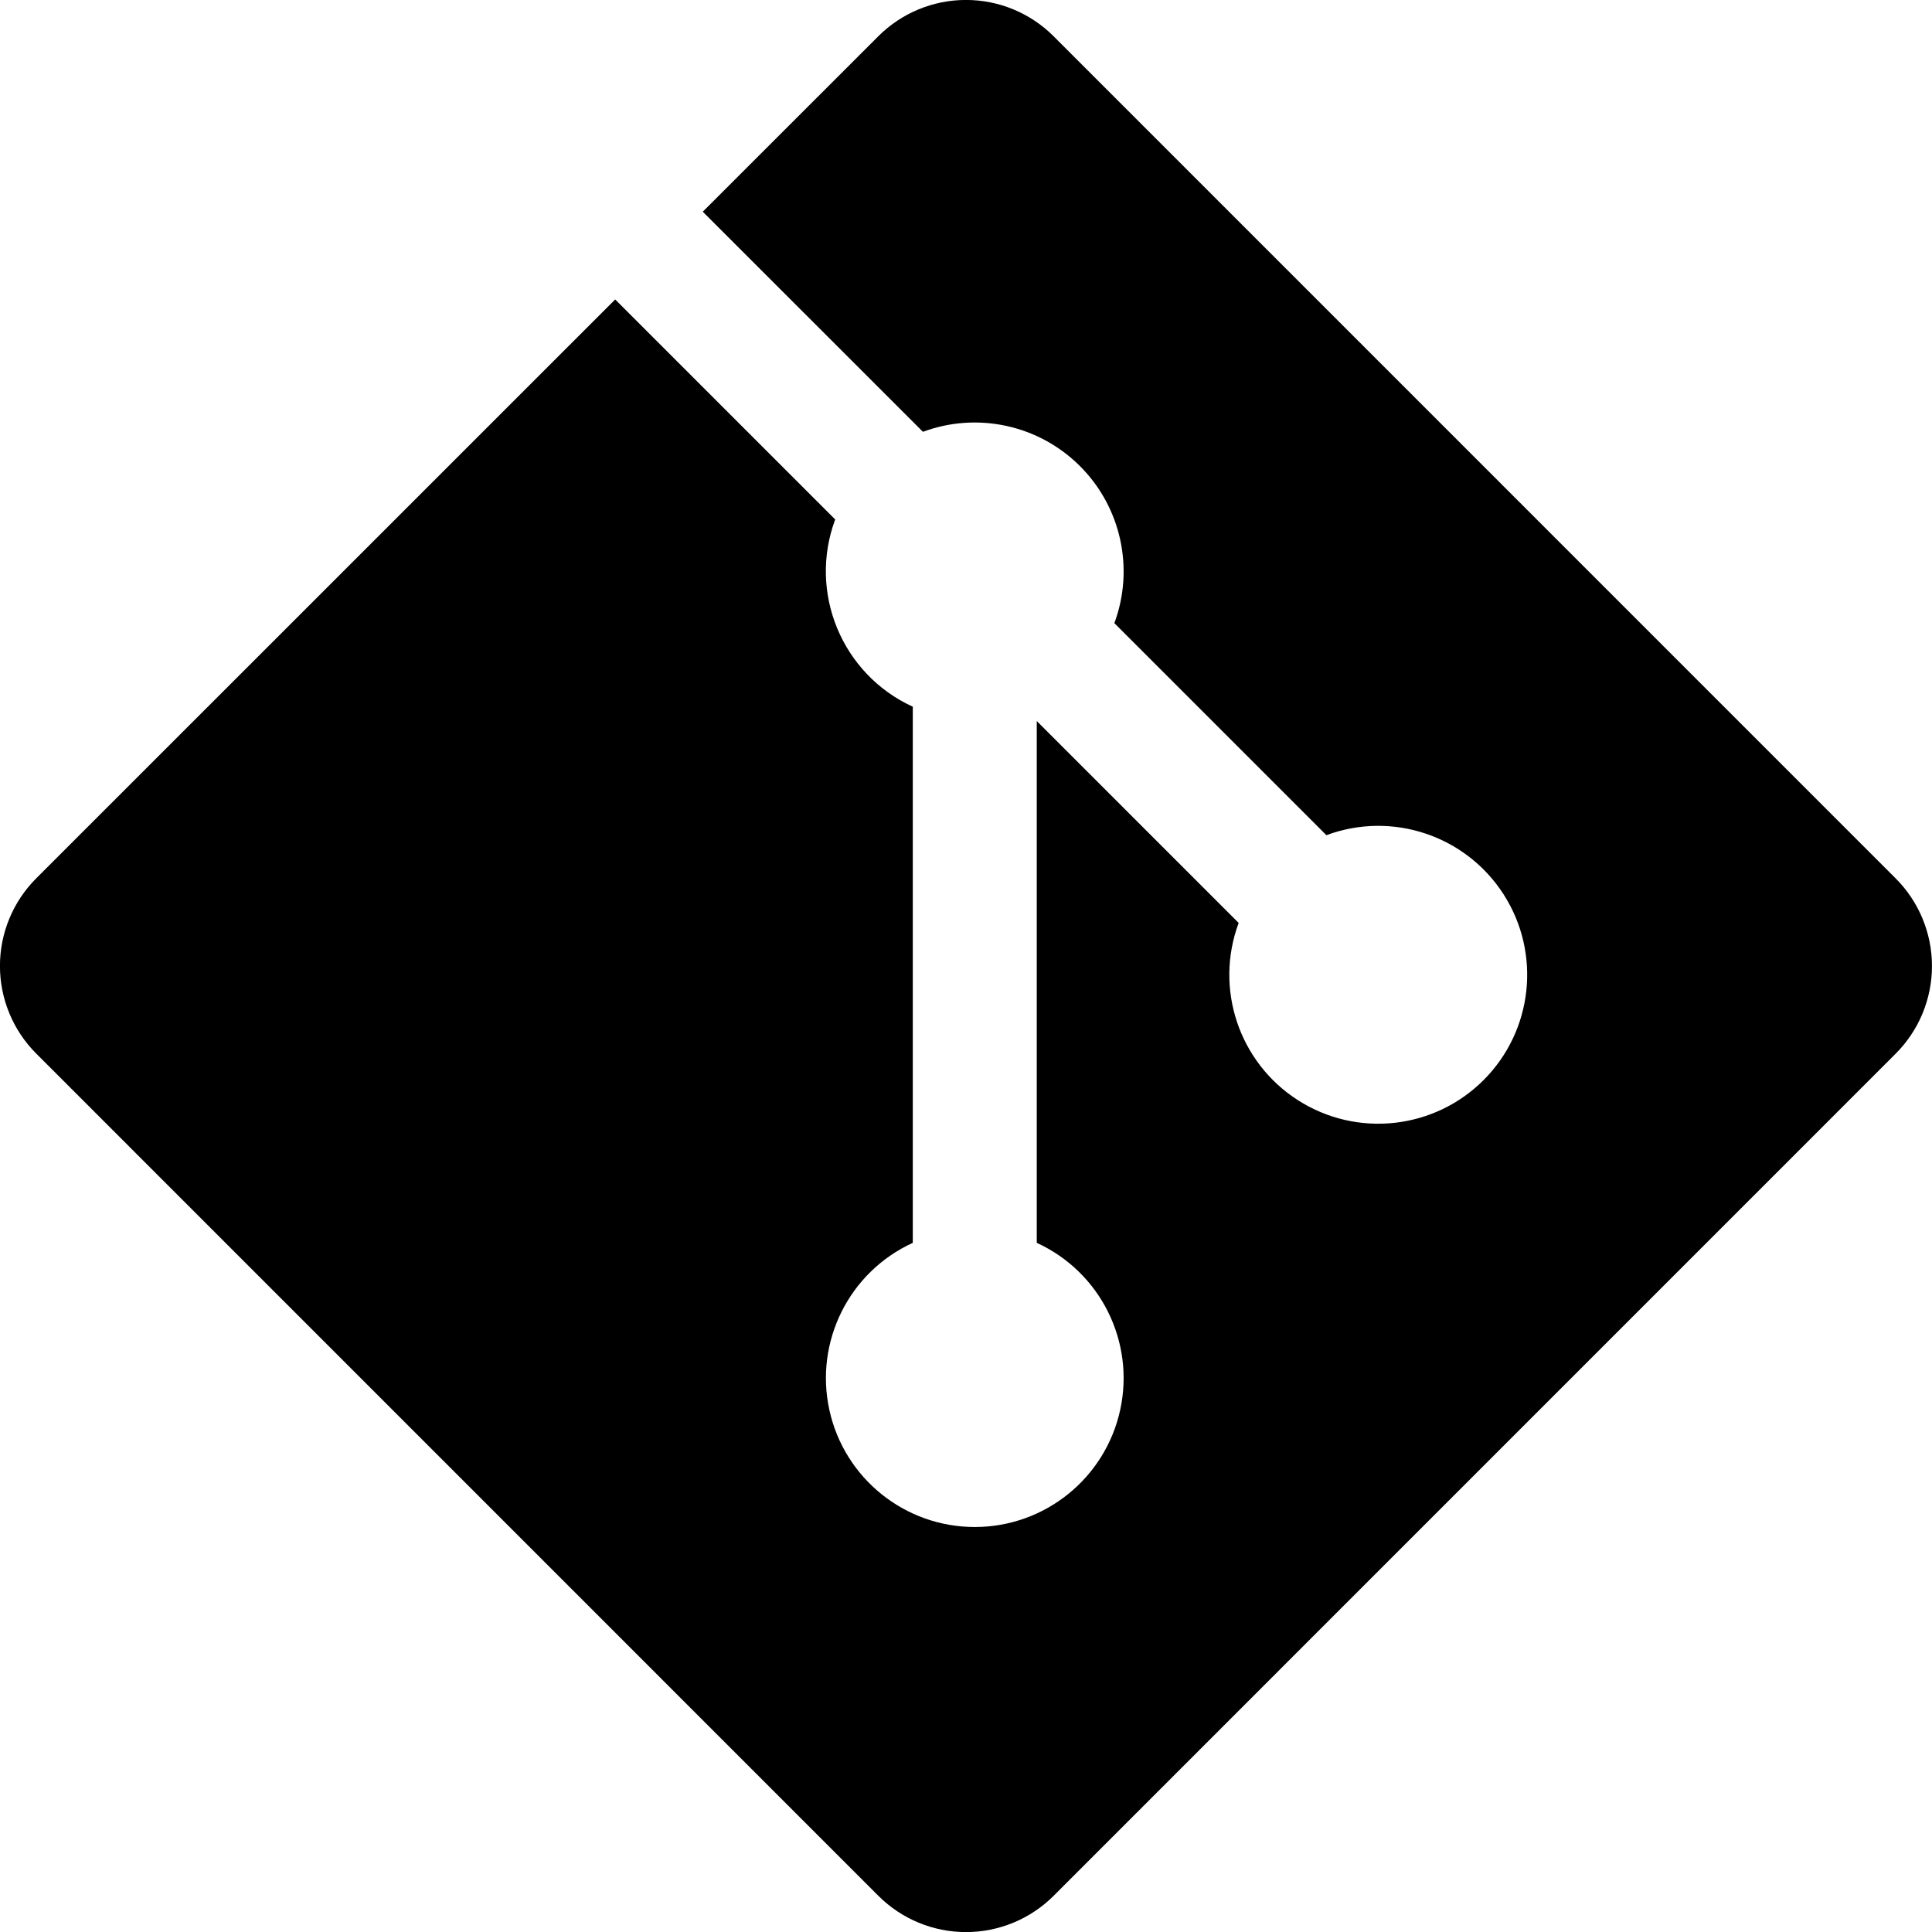
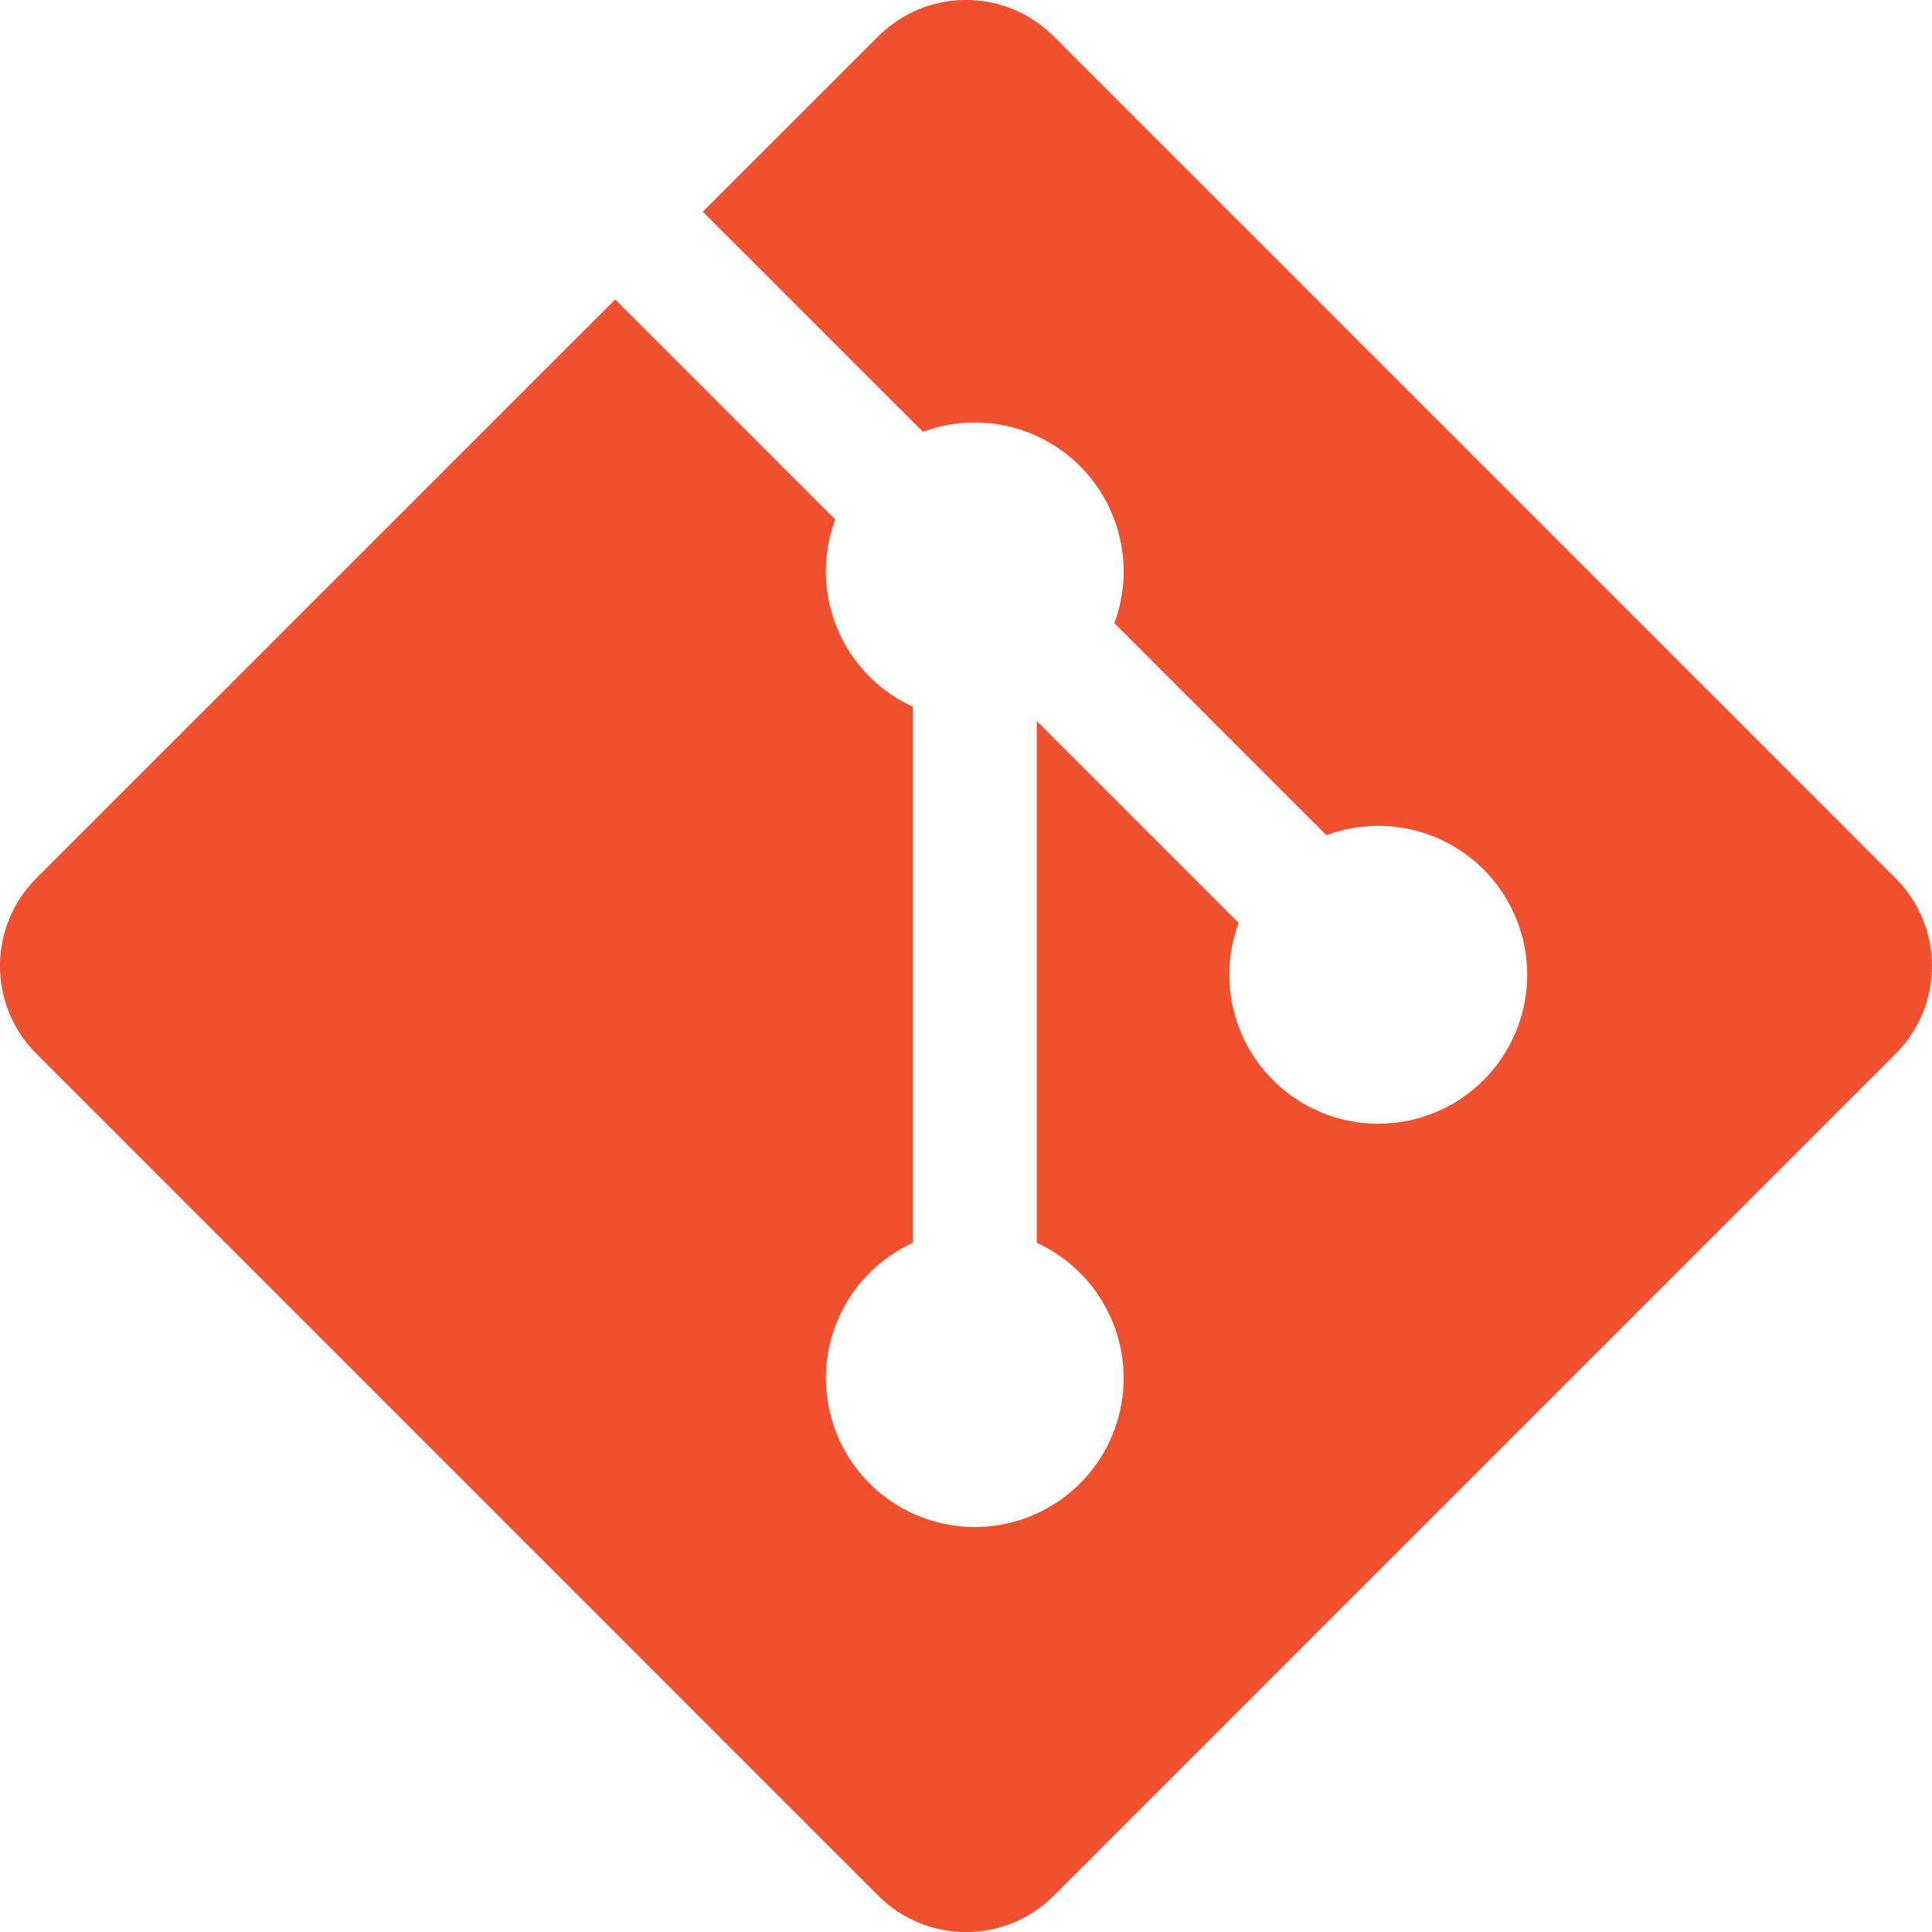
<svg xmlns="http://www.w3.org/2000/svg" role="img" viewBox="0 0 24 24">
-   <path d="M13.09 23.549a1.54 1.54 0 0 1-2.18 0L.451 13.089a1.54 1.54 0 0 1 0-2.179l7.191-7.19 2.733 2.733a1.85 1.85 0 0 0 .964 2.326v6.66a1.849 1.849 0 1 0 1.54 0V8.957l2.508 2.508a1.85 1.85 0 1 0 1.09-1.09l-2.634-2.634a1.85 1.85 0 0 0-2.378-2.377L8.73 2.63 10.91.451a1.54 1.54 0 0 1 2.179 0l10.459 10.46a1.54 1.54 0 0 1 0 2.179z" />
+   <path fill="#F1502F" d="M13.09 23.549a1.54 1.54 0 0 1-2.18 0L.451 13.089a1.54 1.54 0 0 1 0-2.179l7.191-7.19 2.733 2.733a1.85 1.85 0 0 0 .964 2.326v6.66a1.849 1.849 0 1 0 1.54 0V8.957l2.508 2.508a1.85 1.85 0 1 0 1.09-1.09l-2.634-2.634a1.85 1.85 0 0 0-2.378-2.377L8.73 2.63 10.91.451a1.54 1.54 0 0 1 2.179 0l10.459 10.46a1.54 1.54 0 0 1 0 2.179z" />
</svg>
